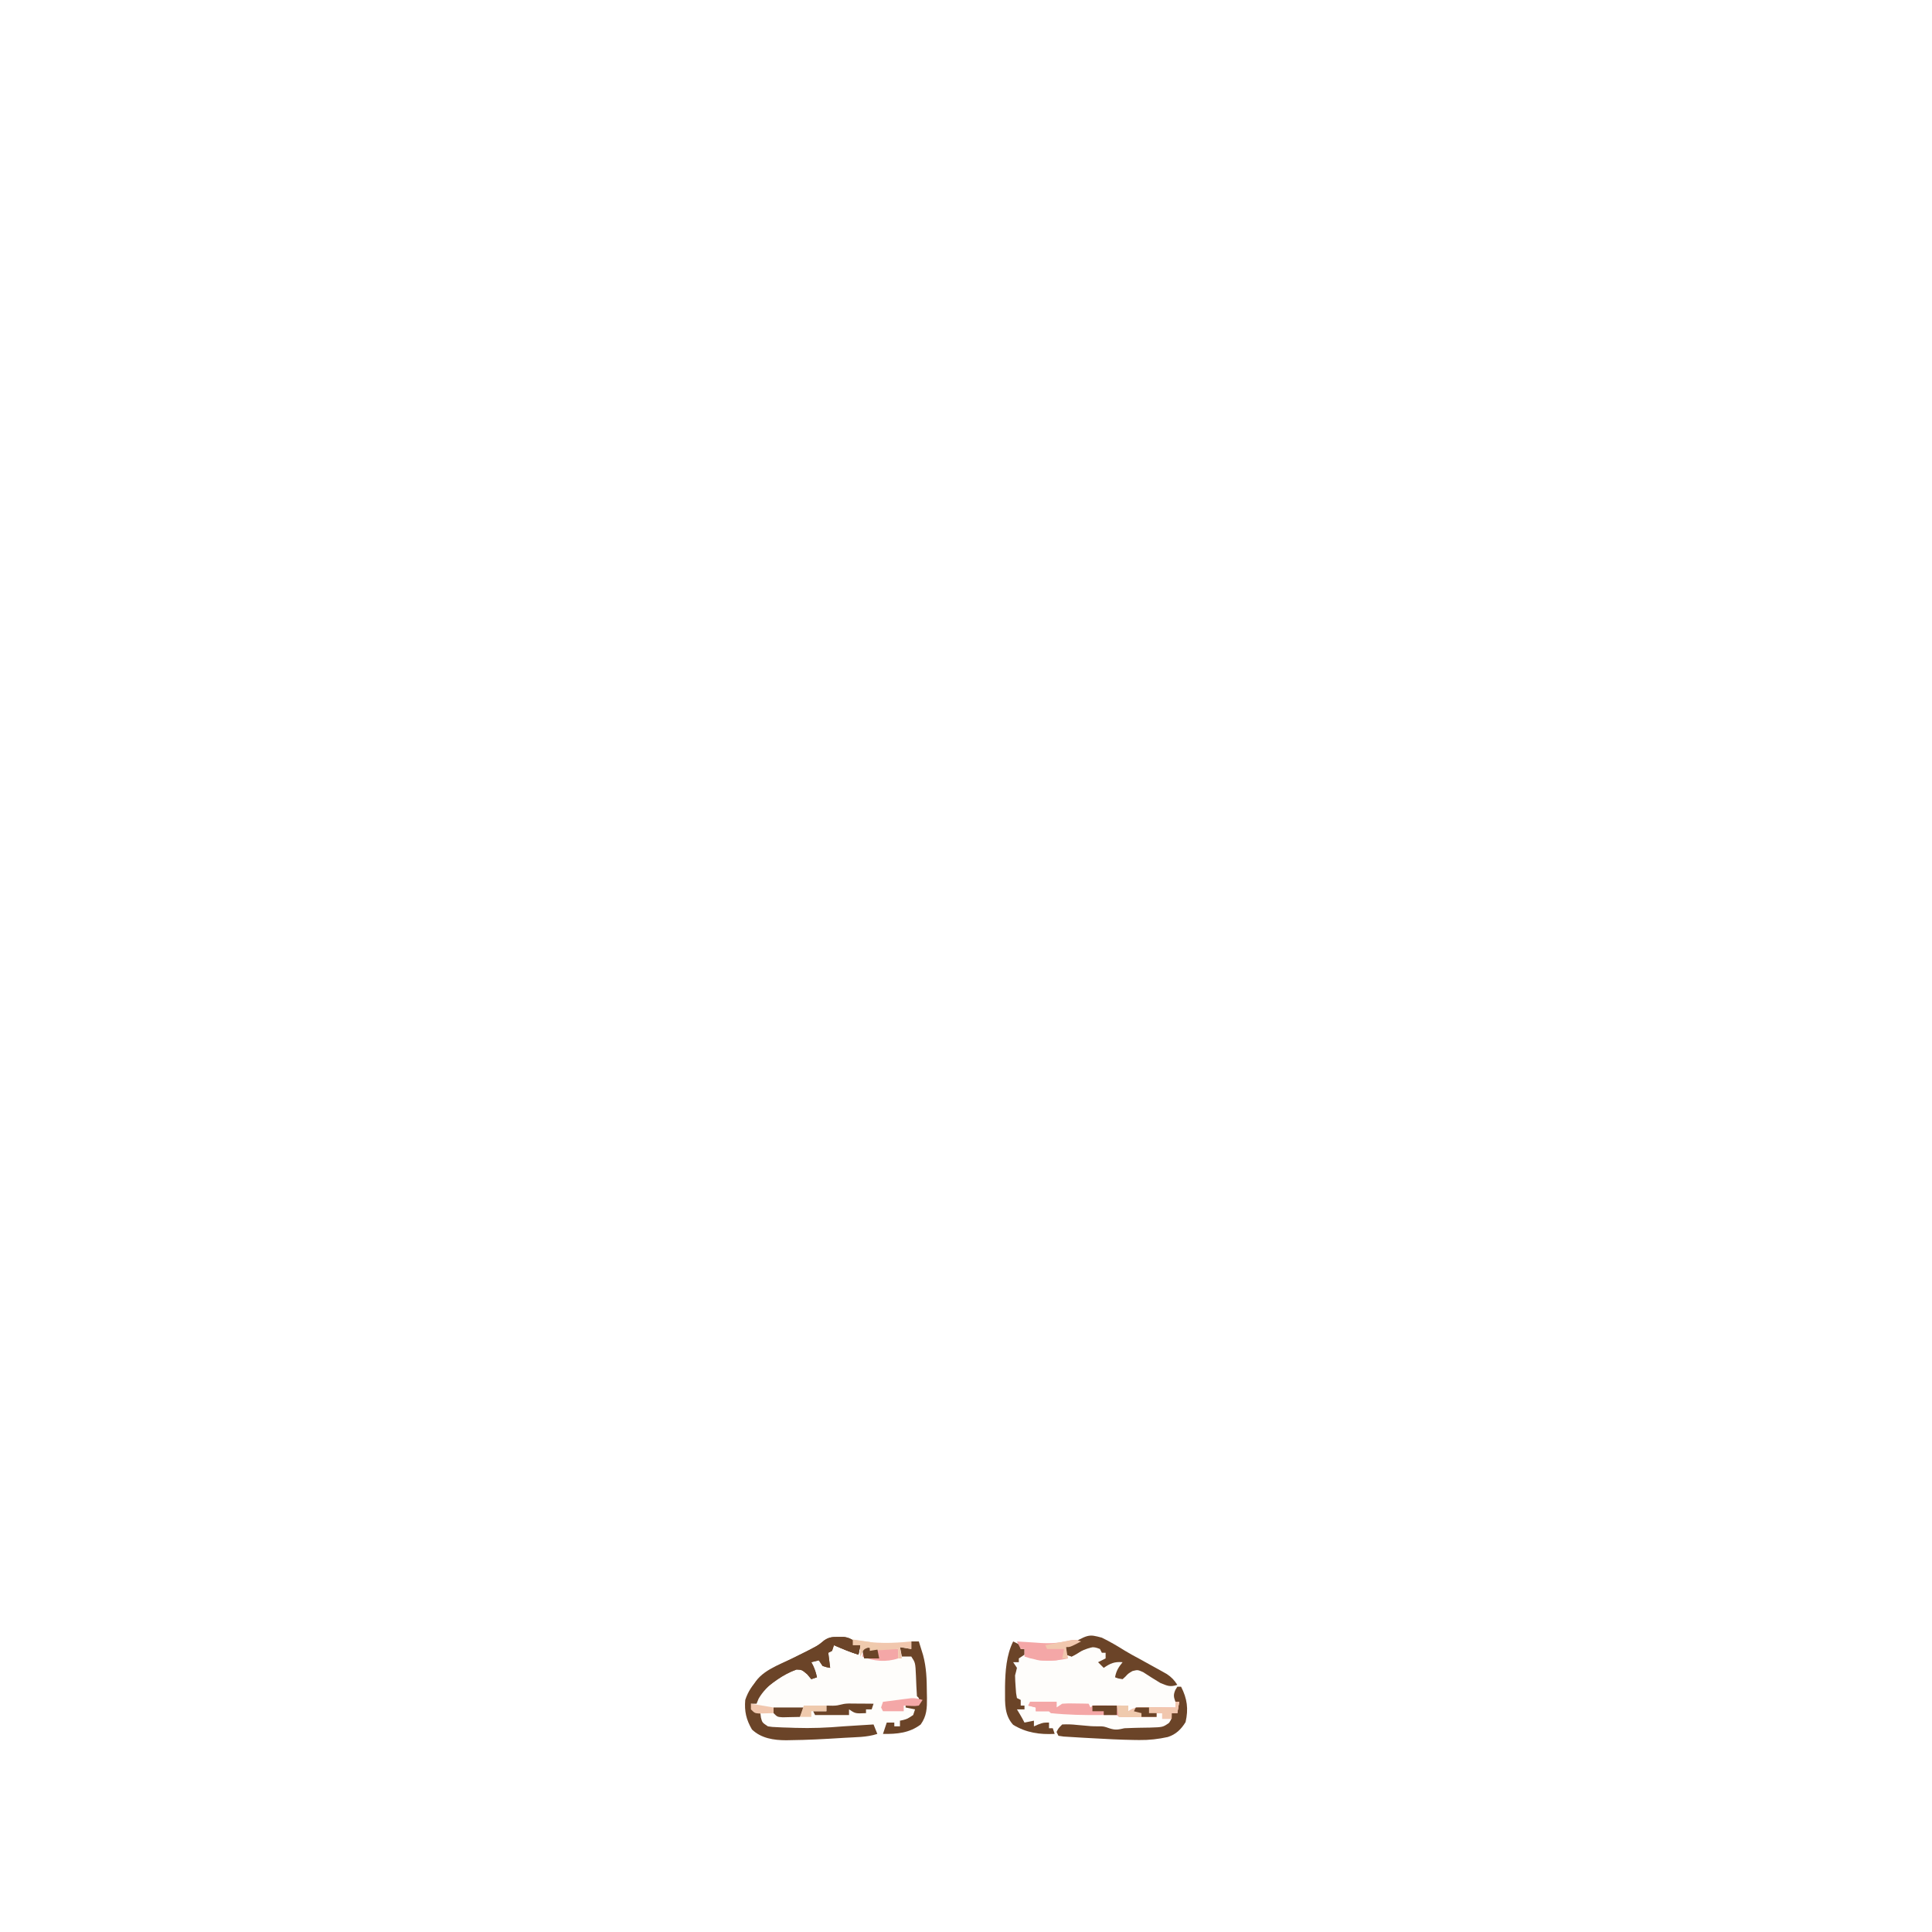
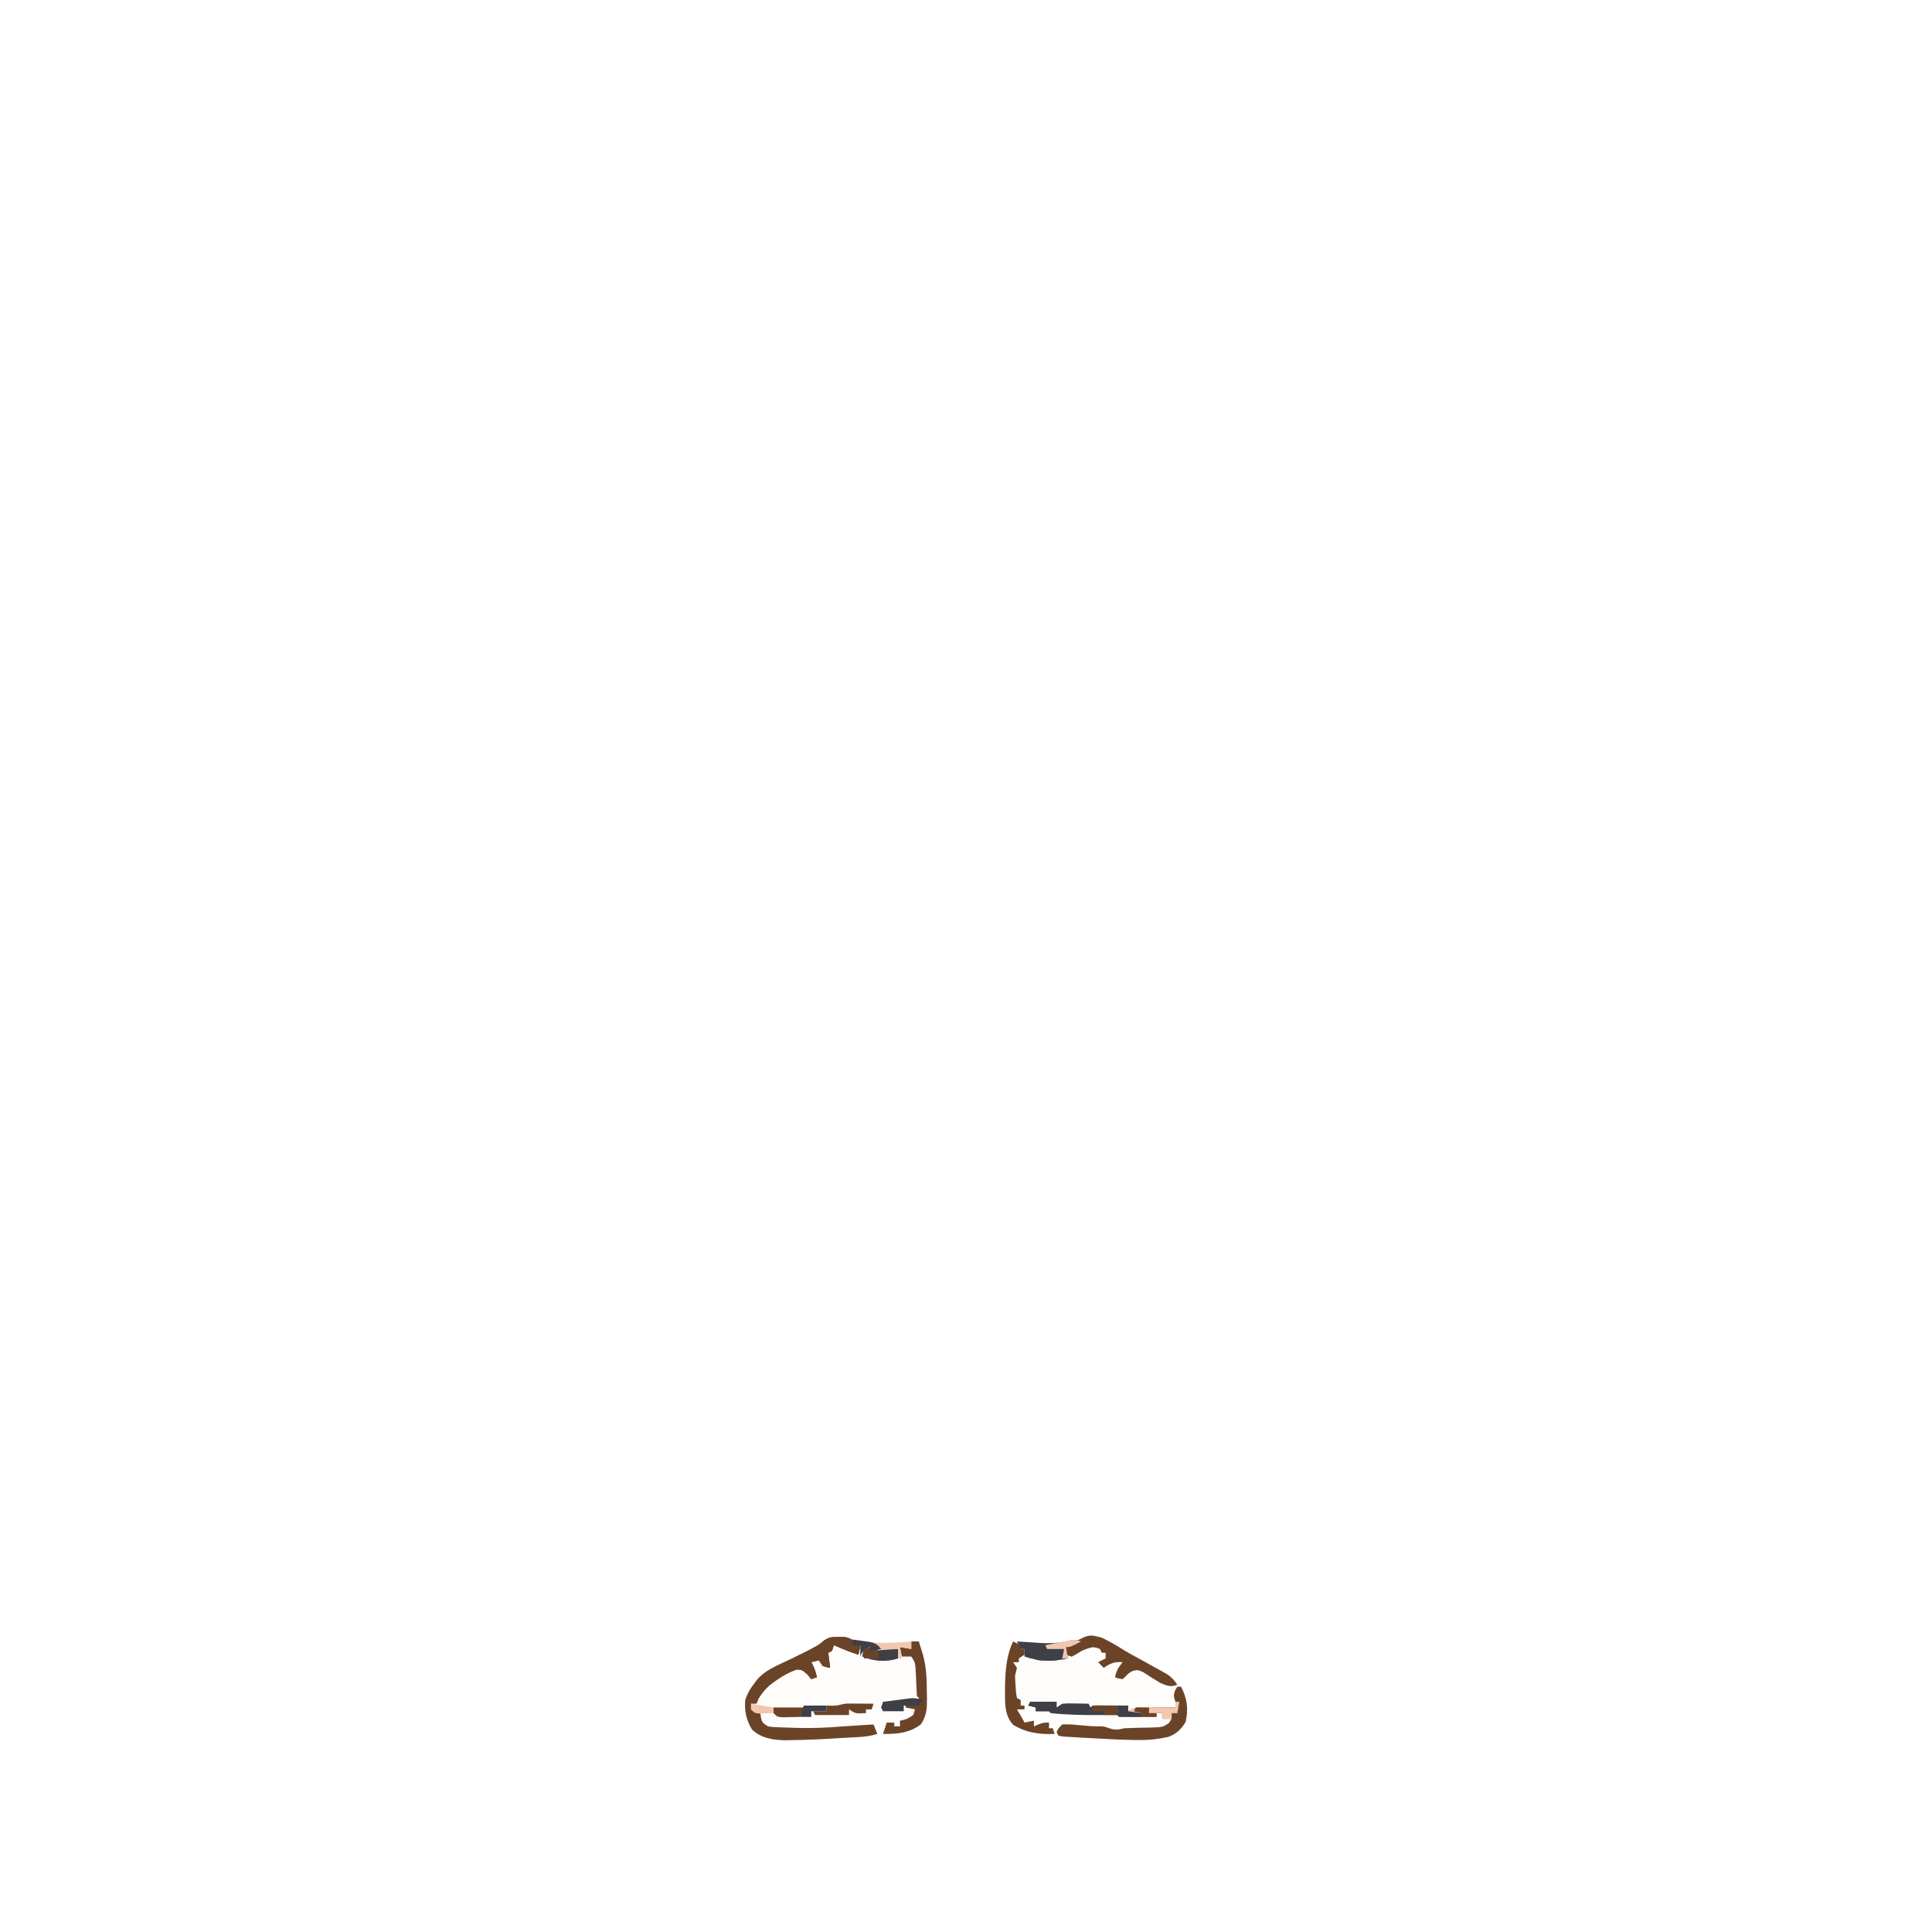
<svg xmlns="http://www.w3.org/2000/svg" viewBox="0 0 1024 1024" width="1024" height="1024">
  <path fill="#FEFDFB" d="M 453.55 868.68 C 455.96 869.22 458.36 869.77 460.76 870.33 C 465.9 871.39 470.3 871.24 475.5 870.5 C 479.41 869.94 483.05 869.93 487 870 C 487.48 871.54 487.96 873.08 488.44 874.63 C 488.7 875.48 488.97 876.34 489.25 877.23 C 491.04 883.83 491.21 890.2 491.25 897 C 491.27 897.97 491.29 898.94 491.31 899.95 C 491.36 909.65 491.36 909.65 488 914 C 483.17 917.4 478.29 918.58 472.44 919.13 C 471.69 919.2 470.95 919.27 470.18 919.34 C 467.45 919.59 464.73 919.8 462 920 C 460.84 920.09 459.68 920.18 458.48 920.27 C 445.38 921.27 432.26 922.17 419.12 922.31 C 418.72 922.32 418.72 922.32 416.68 922.37 C 410.09 922.36 403.47 921.34 398.56 916.69 C 395.53 911.47 394.47 907.04 395 901 C 398.01 891.82 404.87 886.68 413.17 882.34 C 415.58 881.14 418 879.95 420.41 878.77 C 433.27 872.43 433.27 872.43 437 869.35 C 441.68 866.19 448.3 867.68 453.55 868.68Z" />
  <path fill="#FEFDFB" d="M 596.3 874.96 C 598.69 876.42 601.15 877.74 603.62 879.06 C 604.5 879.54 605.37 880.02 606.27 880.51 C 608.21 881.57 610.15 882.61 612.1 883.64 C 618.66 887.25 626.11 891.43 628.66 898.96 C 629.54 904.31 629.9 910.25 627 915 C 621.56 920.7 615.49 922 607.74 922.24 C 606.26 922.24 604.79 922.23 603.31 922.21 C 602.5 922.2 601.69 922.19 600.86 922.18 C 591.8 922.06 582.77 921.52 573.74 920.88 C 570.91 920.68 568.07 920.51 565.23 920.33 C 563.39 920.2 561.55 920.08 559.71 919.95 C 558.88 919.9 558.05 919.85 557.2 919.8 C 549.44 919.21 540.47 917.99 535 912 C 532.75 906.83 532.65 902.03 532.68 896.5 C 532.69 895.62 532.69 894.74 532.69 893.84 C 532.81 885.89 533.39 877.21 537 870 C 544.26 869.87 544.26 869.87 547.93 870.5 C 554.86 871.63 560.68 870.95 567.5 869.5 C 579.92 866.95 585.6 868.29 596.3 874.96Z" />
  <path fill="#FEFDFB" d="M 452 869 C 452.77 869.14 453.55 869.29 454.34 869.44 C 464.24 871.2 473.01 871.03 483 870 C 483 871.32 483 872.64 483 874 C 481.02 873.67 479.04 873.34 477 873 C 477.16 873.66 477.16 873.66 478 877 C 479.65 877 481.3 877 483 877 C 486.01 882.06 486.52 886.15 486.69 891.88 C 486.72 892.66 486.76 893.44 486.79 894.25 C 486.87 896.17 486.94 898.08 487 900 C 479.27 901.95 471.95 902.22 464 902 C 463.67 902.99 463.34 903.98 463 905 C 463 904.34 463 903.68 463 903 C 457.39 903 451.78 903 446 903 C 445.67 903.99 445.34 904.98 445 906 C 445 905.34 445 904.68 445 904 C 444.45 904.04 444.45 904.04 441.69 904.22 C 428.45 905.03 415.26 905.11 402 905 C 400.81 900.33 400.81 900.33 402.51 897.32 C 403.23 896.45 403.95 895.58 404.69 894.69 C 405.39 893.8 406.1 892.92 406.82 892.01 C 409 890 409 890 413 890 C 413.33 889.34 413.66 888.68 414 888 C 416.44 886.31 416.44 886.31 419 885 C 419.66 885.33 420.32 885.66 421 886 C 421.33 885.34 421.66 884.68 422 884 C 423.32 884 424.64 884 426 884 C 426.25 884.64 426.5 885.28 426.75 885.94 C 428 888 428 888 430.12 888.75 C 430.74 888.83 431.36 888.91 432 889 C 431.69 888.24 431.38 887.47 431.06 886.69 C 430.32 884.81 429.64 882.91 429 881 C 429.66 880.34 430.32 879.68 431 879 C 432.32 879 433.64 879 435 879 C 435.27 879.64 435.54 880.28 435.81 880.94 C 437 883 437 883 440 884 C 439.79 883.38 439.79 883.38 438.75 880.25 C 438.18 878.05 438.18 878.05 438 876 C 439.88 873.5 439.88 873.5 442 872 C 443.42 872.45 444.83 872.91 446.25 873.38 C 447.04 873.63 447.83 873.89 448.64 874.15 C 450.87 874.95 452.91 875.9 455 877 C 455.33 875.35 455.66 873.7 456 872 C 454.68 872 453.36 872 452 872 C 452 871.01 452 870.02 452 869Z" />
  <path fill="#6B4428" d="M 444.5 867.62 C 444.97 867.62 444.97 867.62 447.34 867.61 C 450.39 868.05 451.7 869 454 871 C 454.66 871.34 455.32 871.65 456 872 C 455.67 873.64 455.34 875.29 455 877 C 450.53 875.59 446.29 873.88 442 872 C 441.67 873 441.34 873.99 441 875 C 440.34 875.34 439.68 875.65 439 876 C 439.17 877.33 439.17 877.33 440 884 C 438.12 883.68 438.12 883.68 436 883 C 435.34 882 434.68 881.01 434 880 C 432.68 880.34 431.36 880.65 430 881 C 430.31 881.58 430.62 882.15 430.94 882.75 C 431.93 884.85 432.52 886.75 433 889 C 432.01 889.34 431.02 889.65 430 890 C 429.3 889.15 428.6 888.3 427.88 887.43 C 425 885 425 885 422.19 884.88 C 414.3 887.65 406.26 893.05 402.06 900.38 C 401.71 901.25 401.36 902.11 401 903 C 400.01 903 399.02 903 398 903 C 398.81 904.93 398.81 904.93 400 907 C 400.99 907.34 401.98 907.65 403 908 C 403.1 908.78 403.21 909.57 403.31 910.38 C 404 913 404 913 407 915 C 409.29 915.34 409.29 915.34 411.98 915.45 C 412.48 915.48 412.48 915.48 414.98 915.59 C 416.04 915.62 417.1 915.65 418.19 915.68 C 419.27 915.73 420.36 915.76 421.47 915.8 C 430.06 916.08 438.43 915.74 447 915 C 450 914.79 453 914.62 456 914.43 C 457.35 914.36 458.71 914.26 460.06 914.18 C 461.03 914.12 462 914.07 463 914 C 463.33 914.83 463.33 914.83 465 919 C 459.45 920.86 453.44 920.7 447.62 921.07 C 446.93 921.11 446.23 921.15 445.52 921.2 C 436.73 921.75 427.93 922.23 419.12 922.32 C 418.32 922.33 417.52 922.35 416.69 922.37 C 410.09 922.36 403.47 921.35 398.56 916.68 C 395.53 911.48 394.47 907.03 395 901 C 398.01 891.82 404.87 886.68 413.18 882.34 C 415.59 881.14 418 879.96 420.41 878.76 C 433.35 872.38 433.35 872.38 436.96 869.36 C 439.6 867.61 441.36 867.6 444.5 867.62Z" />
  <path fill="#FEFDFB" d="M 541 901 C 542.32 901 543.64 901 545 901 C 545.33 901.99 545.66 902.98 546 904 C 546.99 904.33 547.98 904.66 549 905 C 549 905.66 549 906.32 549 907 C 551.31 907 553.62 907 556 907 C 556.33 906.34 556.66 905.68 557 905 C 557 905.99 557 906.98 557 908 C 557.93 907.99 558.87 907.98 559.83 907.96 C 570.59 907.89 581.27 908.35 592 909 C 592.33 908.34 592.66 907.68 593 907 C 593 907.99 593 908.98 593 910 C 599.6 910 606.2 910 613 910 C 613 909.34 613 908.68 613 908 C 613.99 908 614.98 908 616 908 C 616 908.99 616 909.98 616 911 C 617.98 911 619.96 911 622 911 C 619.7 914.31 618.31 915.76 614.28 916.49 C 610.95 916.68 607.65 916.75 604.31 916.75 C 602.04 916.78 599.76 916.82 597.49 916.86 C 596.99 916.86 596.99 916.86 594.44 916.87 C 592 917 592 917 590 918 C 590 917.34 590 916.68 590 916 C 589.68 916.09 589.68 916.09 588.06 916.56 C 587.38 916.71 586.7 916.85 586 917 C 585.84 916.84 585.84 916.84 585 916 C 583 915.95 581 915.96 579 916 C 574.87 916.05 571.01 915.93 566.94 915.25 C 563 915 563 915 560.44 916.94 C 559.96 917.62 559.49 918.3 559 919 C 558.67 918.01 558.34 917.02 558 916 C 557.34 916 556.68 916 556 916 C 556 915.01 556 914.02 556 913 C 555.71 913.16 555.71 913.16 554.25 914 C 552 915 552 915 548 915 C 548 914.01 548 913.02 548 912 C 547.26 912.25 546.51 912.5 545.75 912.75 C 543 913 543 913 540.69 911.25 C 539 909 539 909 539 906 C 540.32 906 541.64 906 543 906 C 543 905.34 543 904.68 543 904 C 542.34 904 541.68 904 541 904 C 541 903.01 541 902.02 541 901Z" />
  <path fill="#6B4428" d="M 624 894 C 624.66 894 625.32 894 626 894 C 629.24 900.35 629.97 905.75 628.38 912.75 C 626.03 916.58 623.25 919.27 618.98 920.65 C 613.94 921.75 609.1 922.32 603.94 922.25 C 603.55 922.25 603.55 922.25 601.6 922.23 C 593.76 922.12 585.92 921.7 578.08 921.25 C 576.61 921.17 575.14 921.09 573.67 921.01 C 571.59 920.89 569.51 920.76 567.43 920.63 C 566.22 920.56 565 920.49 563.75 920.41 C 563.3 920.34 563.3 920.34 561 920 C 560.67 919.34 560.34 918.68 560 918 C 561.01 915.98 561.01 915.98 563 914 C 565.77 913.87 568.09 913.94 570.81 914.25 C 578.8 915 578.8 915 582.32 914.98 C 585 915 585 915 588.06 916.06 C 591.38 917.12 592.67 916.72 596 916 C 597.65 915.9 599.29 915.85 600.94 915.82 C 601.4 915.81 601.4 915.81 603.71 915.75 C 605.62 915.71 607.52 915.68 609.43 915.66 C 616.36 915.45 616.36 915.45 619.65 913.14 C 621 911 621 911 621 908 C 621.99 908 622.98 908 624 908 C 624.33 906.02 624.66 904.04 625 902 C 624.34 902 623.68 902 623 902 C 622.07 899.39 621.85 898.36 622.94 895.75 C 623.11 895.46 623.11 895.46 624 894Z" />
  <path fill="#6B4428" d="M 444.5 867.62 C 444.97 867.62 444.97 867.62 447.34 867.61 C 450.39 868.05 451.7 869 454 871 C 454.66 871.34 455.32 871.65 456 872 C 455.67 873.64 455.34 875.29 455 877 C 450.53 875.59 446.29 873.88 442 872 C 441.67 873 441.34 873.99 441 875 C 440.34 875.34 439.68 875.65 439 876 C 439.17 877.33 439.17 877.33 440 884 C 438.12 883.68 438.12 883.68 436 883 C 435.34 882 434.68 881.01 434 880 C 432.68 880.34 431.36 880.65 430 881 C 430.31 881.58 430.62 882.15 430.94 882.75 C 431.93 884.85 432.52 886.75 433 889 C 432.01 889.34 431.02 889.65 430 890 C 429.3 889.15 428.6 888.3 427.88 887.43 C 425 885 425 885 422.19 884.88 C 414.96 887.42 409.01 892.36 403 897 C 401.68 896 400.36 895.01 399 894 C 402.45 885.77 412.95 882.41 420.48 878.74 C 433.35 872.38 433.35 872.38 436.96 869.36 C 439.6 867.61 441.36 867.6 444.5 867.62Z" />
  <path fill="#6B4428" d="M 584 868 C 588.27 870.07 592.28 872.45 596.3 874.96 C 598.69 876.42 601.15 877.74 603.62 879.06 C 607.6 881.23 611.56 883.4 615.5 885.62 C 616.48 886.17 617.46 886.72 618.47 887.29 C 620.97 888.98 622.38 890.49 624 893 C 620.13 894.29 618.74 893.52 615 892 C 611.91 890.17 608.91 888.23 605.9 886.27 C 603 885 603 885 600.23 885.69 C 598 887 598 887 596.44 888.69 C 595.96 889.12 595.49 889.55 595 890 C 592.81 889.69 592.81 889.69 591 889 C 591.6 885.64 592.85 883.62 595 881 C 590.73 880.63 588.51 881.59 585 884 C 584.01 883.01 583.02 882.02 582 881 C 583.32 880.34 584.64 879.68 586 879 C 586 878.01 586 877.02 586 876 C 585.34 876 584.68 876 584 876 C 583.67 875.34 583.34 874.68 583 874 C 580.5 873.06 580.5 873.06 577 873 C 574.55 874.16 572.32 875.49 570.05 876.97 C 569.71 877.14 569.71 877.14 568 878 C 567.01 877.67 566.02 877.34 565 877 C 565 875.68 565 874.36 565 873 C 576.85 866.07 576.85 866.07 584 868Z" />
-   <path fill="#F4A7A7" d="M 546 902 C 550.62 902 555.24 902 560 902 C 560 902.99 560 903.98 560 905 C 560.99 904.34 561.98 903.68 563 903 C 566.36 902.8 566.36 902.8 570.19 902.88 C 571.46 902.89 572.73 902.91 574.04 902.93 C 574.53 902.94 574.53 902.94 577 903 C 577.16 903.33 577.16 903.33 578 905 C 578.33 904.67 578.66 904.34 579 904 C 580.42 903.91 581.84 903.89 583.25 903.9 C 583.68 903.9 583.68 903.9 585.84 903.91 C 586.74 903.92 587.64 903.93 588.56 903.94 C 589.46 903.94 590.37 903.95 591.29 903.95 C 593.53 903.96 595.76 903.98 598 904 C 598 904.99 598 905.98 598 907 C 598.56 906.67 599.11 906.35 599.69 906.01 C 602.33 904.86 604.12 904.77 606.98 904.8 C 607.45 904.81 607.45 904.81 609.82 904.82 C 610.3 904.83 610.3 904.83 612.75 904.88 C 613.73 904.88 614.72 904.89 615.73 904.9 C 618.15 904.93 620.58 904.96 623 905 C 623 904.01 623 903.02 623 902 C 623.66 902 624.32 902 625 902 C 624.67 903.98 624.34 905.96 624 908 C 623.01 908 622.02 908 621 908 C 621 908.99 621 909.98 621 911 C 619.35 911 617.7 911 616 911 C 616 910.01 616 909.02 616 908 C 615.01 908 614.02 908 613 908 C 613 908.66 613 909.32 613 910 C 609.69 910.03 606.38 910.05 603.06 910.06 C 602.12 910.07 601.17 910.08 600.2 910.09 C 599.75 910.09 599.75 910.09 597.47 910.1 C 596.64 910.1 595.81 910.11 594.95 910.11 C 593 910 593 910 592 909 C 589.14 908.95 586.3 908.96 583.44 909 C 574.61 909.07 565.79 908.95 557 908 C 556.67 907.67 556.34 907.34 556 907 C 553.67 906.96 551.33 906.96 549 907 C 549 906.34 549 905.68 549 905 C 547.68 904.67 546.36 904.34 545 904 C 545.33 903.34 545.66 902.68 546 902Z" />
+   <path fill="#3E3F47" d="M 546 902 C 550.62 902 555.24 902 560 902 C 560 902.99 560 903.98 560 905 C 560.99 904.34 561.98 903.68 563 903 C 566.36 902.8 566.36 902.8 570.19 902.88 C 571.46 902.89 572.73 902.91 574.04 902.93 C 574.53 902.94 574.53 902.94 577 903 C 577.16 903.33 577.16 903.33 578 905 C 578.33 904.67 578.66 904.34 579 904 C 580.42 903.91 581.84 903.89 583.25 903.9 C 583.68 903.9 583.68 903.9 585.84 903.91 C 586.74 903.92 587.64 903.93 588.56 903.94 C 589.46 903.94 590.37 903.95 591.29 903.95 C 593.53 903.96 595.76 903.98 598 904 C 598 904.99 598 905.98 598 907 C 598.56 906.67 599.11 906.35 599.69 906.01 C 602.33 904.86 604.12 904.77 606.98 904.8 C 607.45 904.81 607.45 904.81 609.82 904.82 C 610.3 904.83 610.3 904.83 612.75 904.88 C 613.73 904.88 614.72 904.89 615.73 904.9 C 618.15 904.93 620.58 904.96 623 905 C 623 904.01 623 903.02 623 902 C 623.66 902 624.32 902 625 902 C 624.67 903.98 624.34 905.96 624 908 C 623.01 908 622.02 908 621 908 C 621 908.99 621 909.98 621 911 C 619.35 911 617.7 911 616 911 C 616 910.01 616 909.02 616 908 C 615.01 908 614.02 908 613 908 C 613 908.66 613 909.32 613 910 C 609.69 910.03 606.38 910.05 603.06 910.06 C 602.12 910.07 601.17 910.08 600.2 910.09 C 599.75 910.09 599.75 910.09 597.47 910.1 C 596.64 910.1 595.81 910.11 594.95 910.11 C 593 910 593 910 592 909 C 589.14 908.95 586.3 908.96 583.44 909 C 574.61 909.07 565.79 908.95 557 908 C 556.67 907.67 556.34 907.34 556 907 C 553.67 906.96 551.33 906.96 549 907 C 549 906.34 549 905.68 549 905 C 547.68 904.67 546.36 904.34 545 904 C 545.33 903.34 545.66 902.68 546 902Z" />
  <path fill="#6B4428" d="M 483 870 C 484.32 870 485.64 870 487 870 C 487.48 871.54 487.96 873.08 488.44 874.62 C 488.7 875.48 488.97 876.34 489.25 877.23 C 491.04 883.83 491.21 890.2 491.25 897 C 491.27 897.97 491.29 898.94 491.31 899.95 C 491.34 905.35 491.22 909.42 488 914 C 482.04 918.55 475.27 919.14 468 919 C 468.66 917.02 469.32 915.04 470 913 C 471.32 913 472.64 913 474 913 C 474 913.66 474 914.32 474 915 C 474.99 915 475.98 915 477 915 C 477 914.01 477 913.02 477 912 C 477.6 911.88 478.2 911.75 478.81 911.62 C 481 911 481 911 484 909 C 484.33 908.01 484.66 907.02 485 906 C 483.35 905.67 481.7 905.34 480 905 C 480 904.67 480 904.34 480 904 C 481.15 903.84 481.15 903.84 487 903 C 487 902.01 487 901.02 487 900 C 486.67 899.67 486.34 899.34 486 899 C 485.76 895.45 485.6 891.9 485.48 888.35 C 485.16 881.26 485.16 881.26 483 878 C 481.35 878 479.7 878 478 878 C 477.67 876.35 477.34 874.7 477 873 C 477.99 873.16 477.99 873.16 483 874 C 483 872.68 483 871.36 483 870Z" />
  <path fill="#6B4428" d="M 537 870 C 538.32 870.66 539.64 871.32 541 872 C 541 872.66 541 873.32 541 874 C 541.66 874 542.32 874 543 874 C 543 874.99 543 875.98 543 877 C 542.01 877.66 541.02 878.32 540 879 C 540 879.66 540 880.32 540 881 C 539.01 881 538.02 881 537 881 C 537.33 881.5 537.33 881.5 539 884 C 538.71 885.34 538.36 886.67 538 888 C 538.04 890.06 538.14 892.13 538.31 894.19 C 538.39 895.25 538.47 896.32 538.55 897.42 C 538.7 898.27 538.85 899.12 539 900 C 539.66 900.33 540.32 900.66 541 901 C 541 901.99 541 902.98 541 904 C 541.66 904 542.32 904 543 904 C 543 904.66 543 905.32 543 906 C 541.68 906 540.36 906 539 906 C 539.47 906.78 539.95 907.57 540.44 908.38 C 541.34 909.89 542.21 911.42 543 913 C 543.83 912.84 543.83 912.84 548 912 C 548 912.99 548 913.98 548 915 C 548.38 914.84 548.38 914.84 550.31 914 C 553 913 553 913 556 913 C 556 913.99 556 914.98 556 916 C 556.66 916 557.32 916 558 916 C 558.33 916.99 558.66 917.98 559 919 C 550.93 919.39 544.01 918.42 537 914.19 C 532.41 909.16 532.65 902.94 532.69 896.5 C 532.69 895.62 532.69 894.74 532.69 893.84 C 532.81 885.9 533.39 877.21 537 870Z" />
-   <path fill="#F4A7A7" d="M 573 870 C 567.25 873 567.25 873 565 873 C 565.33 874.98 565.66 876.96 566 879 C 558.18 880.76 550.57 880.69 543 878 C 543 876.68 543 875.36 543 874 C 542.34 874 541.68 874 541 874 C 540.34 872.68 539.68 871.36 539 870 C 539.58 870.04 540.17 870.08 540.77 870.12 C 543.47 870.3 546.17 870.46 548.88 870.62 C 549.79 870.69 550.71 870.75 551.66 870.82 C 557.38 871.14 562.34 870.76 567.91 869.35 C 570 869 570 869 573 870Z" />
+   <path fill="#3E3F47" d="M 573 870 C 567.25 873 567.25 873 565 873 C 565.33 874.98 565.66 876.96 566 879 C 558.18 880.76 550.57 880.69 543 878 C 543 876.68 543 875.36 543 874 C 542.34 874 541.68 874 541 874 C 540.34 872.68 539.68 871.36 539 870 C 539.58 870.04 540.17 870.08 540.77 870.12 C 543.47 870.3 546.17 870.46 548.88 870.62 C 549.79 870.69 550.71 870.75 551.66 870.82 C 557.38 871.14 562.34 870.76 567.91 869.35 C 570 869 570 869 573 870Z" />
  <path fill="#F1C7AE" d="M 623 902 C 623.66 902 624.32 902 625 902 C 624.67 903.98 624.34 905.96 624 908 C 623.01 908 622.02 908 621 908 C 621 908.99 621 909.98 621 911 C 619.35 911 617.7 911 616 911 C 616 910.01 616 909.02 616 908 C 615.01 908 614.02 908 613 908 C 613 908.66 613 909.32 613 910 C 606.4 910 599.8 910 593 910 C 592.67 908.02 592.34 906.04 592 904 C 593.98 904 595.96 904 598 904 C 598 904.99 598 905.98 598 907 C 598.56 906.67 599.11 906.35 599.69 906.01 C 602.33 904.86 604.12 904.77 606.98 904.8 C 607.45 904.81 607.45 904.81 609.82 904.82 C 610.3 904.83 610.3 904.83 612.75 904.88 C 613.73 904.88 614.72 904.89 615.73 904.9 C 618.15 904.93 620.58 904.96 623 905 C 623 904.01 623 903.02 623 902Z" />
  <path fill="#6B4428" d="M 449.82 902.9 C 451.4 902.91 452.98 902.92 454.57 902.94 C 455.37 902.94 456.18 902.94 457.01 902.95 C 459.01 902.96 461.01 902.98 463 903 C 462.67 903.99 462.34 904.98 462 906 C 461.01 906 460.02 906 459 906 C 459 906.66 459 907.32 459 908 C 453.38 908.25 453.38 908.25 450 906 C 450 906.99 450 907.98 450 909 C 444.06 909 438.12 909 432 909 C 431.67 908.34 431.34 907.68 431 907 C 433.31 907 435.62 907 438 907 C 438 906.01 438 905.02 438 904 C 439.14 904.02 440.27 904.04 441.44 904.06 C 445.59 903.99 445.58 903.01 449.82 902.9Z" />
-   <path fill="#F4A7A7" d="M 458 873 C 458.26 873.08 458.26 873.08 459.55 873.5 C 462.81 874.17 465.92 874.09 469.25 874.06 C 470.51 874.05 471.78 874.04 473.08 874.04 C 473.56 874.03 473.56 874.03 476 874 C 476 875.65 476 877.3 476 879 C 469.74 881.09 463.06 880.55 457 878 C 457.33 876.35 457.66 874.7 458 873Z" />
+   <path fill="#3E3F47" d="M 458 873 C 458.26 873.08 458.26 873.08 459.55 873.5 C 462.81 874.17 465.92 874.09 469.25 874.06 C 470.51 874.05 471.78 874.04 473.08 874.04 C 473.56 874.03 473.56 874.03 476 874 C 476 875.65 476 877.3 476 879 C 469.74 881.09 463.06 880.55 457 878 C 457.33 876.35 457.66 874.7 458 873Z" />
  <path fill="#F1C7AE" d="M 452 869 C 452.77 869.14 453.55 869.29 454.34 869.44 C 464.24 871.2 473.01 871.03 483 870 C 483 871.32 483 872.64 483 874 C 482.01 873.84 482.01 873.84 477 873 C 477.33 874.98 477.66 876.96 478 879 C 477.34 879 476.68 879 476 879 C 476 877.35 476 875.7 476 874 C 471.05 874.33 466.1 874.66 461 875 C 461 874.34 461 873.68 461 873 C 458 874 458 874 456.81 876.06 C 456.54 876.7 456.28 877.34 456 878 C 456 876.02 456 874.04 456 872 C 454.68 872 453.36 872 452 872 C 452 871.01 452 870.02 452 869Z" />
-   <path fill="#F4A7A7" d="M 489 901 C 488.67 901.5 488.67 901.5 487 904 C 485.05 904.29 485.05 904.29 482.88 904.19 C 481.6 904.13 480.32 904.06 479 904 C 479 904.99 479 905.98 479 907 C 475.37 907 471.74 907 468 907 C 467.67 906.34 467.34 905.68 467 905 C 467.33 904.01 467.66 903.02 468 902 C 470.75 901.64 473.5 901.28 476.25 900.94 C 477.03 900.83 477.8 900.73 478.61 900.62 C 479.36 900.53 480.11 900.44 480.89 900.34 C 481.58 900.25 482.27 900.16 482.99 900.07 C 485.17 899.99 486.91 900.38 489 901Z" />
-   <path fill="#F4A7A7" d="M 553.16 873.9 C 553.8 873.91 553.8 873.91 557.06 873.94 C 558.35 873.94 559.64 873.95 560.97 873.96 C 561.97 873.97 562.97 873.99 564 874 C 563.62 876.44 563.62 876.44 563 879 C 560.39 880.3 558.41 880.13 555.5 880.12 C 554.52 880.13 553.54 880.13 552.53 880.13 C 550 880 550 880 548 879 C 549.12 874.02 549.12 874.02 553.16 873.9Z" />
-   <path fill="#F4A7A7" d="M 546 902 C 550.62 902 555.24 902 560 902 C 560 902.99 560 903.98 560 905 C 560.99 905.16 560.99 905.16 566 906 C 566 906.66 566 907.32 566 908 C 564.52 908.03 563.04 908.05 561.56 908.06 C 561.15 908.07 561.15 908.07 559.07 908.1 C 557 908 557 908 556 907 C 553.67 906.96 551.33 906.96 549 907 C 549 906.34 549 905.68 549 905 C 547.68 904.67 546.36 904.34 545 904 C 545.33 903.34 545.66 902.68 546 902Z" />
+   <path fill="#3E3F47" d="M 489 901 C 488.67 901.5 488.67 901.5 487 904 C 485.05 904.29 485.05 904.29 482.88 904.19 C 481.6 904.13 480.32 904.06 479 904 C 479 904.99 479 905.98 479 907 C 475.37 907 471.74 907 468 907 C 467.67 906.34 467.34 905.68 467 905 C 467.33 904.01 467.66 903.02 468 902 C 470.75 901.64 473.5 901.28 476.25 900.94 C 477.03 900.83 477.8 900.73 478.61 900.62 C 479.36 900.53 480.11 900.44 480.89 900.34 C 481.58 900.25 482.27 900.16 482.99 900.07 C 485.17 899.99 486.91 900.38 489 901Z" />
+   <path fill="#3E3F47" d="M 553.16 873.9 C 553.8 873.91 553.8 873.91 557.06 873.94 C 558.35 873.94 559.64 873.95 560.97 873.96 C 561.97 873.97 562.97 873.99 564 874 C 563.62 876.44 563.62 876.44 563 879 C 560.39 880.3 558.41 880.13 555.5 880.12 C 554.52 880.13 553.54 880.13 552.53 880.13 C 550 880 550 880 548 879 C 549.12 874.02 549.12 874.02 553.16 873.9Z" />
+   <path fill="#3E3F47" d="M 546 902 C 550.62 902 555.24 902 560 902 C 560 902.99 560 903.98 560 905 C 560.99 905.16 560.99 905.16 566 906 C 566 906.66 566 907.32 566 908 C 564.52 908.03 563.04 908.05 561.56 908.06 C 561.15 908.07 561.15 908.07 559.07 908.1 C 557 908 557 908 556 907 C 553.67 906.96 551.33 906.96 549 907 C 549 906.34 549 905.68 549 905 C 547.68 904.67 546.36 904.34 545 904 C 545.33 903.34 545.66 902.68 546 902Z" />
  <path fill="#6B4428" d="M 410 905 C 415.28 905 420.56 905 426 905 C 425.34 906.65 424.68 908.3 424 910 C 422.04 910.05 420.08 910.09 418.12 910.12 C 417.03 910.15 415.94 910.17 414.82 910.2 C 412 910 412 910 410 908 C 410 907.01 410 906.02 410 905Z" />
  <path fill="#6B4428" d="M 579 868 C 579 869.65 579 871.3 579 873 C 578.11 873.27 577.23 873.54 576.31 873.81 C 573 875 573 875 570.31 876.69 C 569.93 876.9 569.93 876.9 568 878 C 567.01 877.67 566.02 877.34 565 877 C 565 875.68 565 874.36 565 873 C 566.58 872.16 568.16 871.33 569.75 870.5 C 570.63 870.04 571.51 869.57 572.42 869.09 C 575 868 575 868 579 868Z" />
  <path fill="#6B4428" d="M 446 868 C 451.75 868.75 451.75 868.75 454 871 C 454.66 871.33 455.32 871.66 456 872 C 455.67 873.65 455.34 875.3 455 877 C 451.51 875.89 448.23 874.74 445 873 C 445.33 871.35 445.66 869.7 446 868Z" />
  <path fill="#6B4428" d="M 579 904 C 583.29 904 587.58 904 592 904 C 592 905.65 592 907.3 592 909 C 589.69 909 587.38 909 585 909 C 585 908.34 585 907.68 585 907 C 583.02 907 581.04 907 579 907 C 579 906.01 579 905.02 579 904Z" />
-   <path fill="#EFCAAD" d="M 426 904 C 429.96 904 433.92 904 438 904 C 438 904.99 438 905.98 438 907 C 435.36 907 432.72 907 430 907 C 430 907.99 430 908.98 430 910 C 428.02 910 426.04 910 424 910 C 424.66 908.02 425.32 906.04 426 904Z" />
+   <path fill="#3E3F47" d="M 426 904 C 429.96 904 433.92 904 438 904 C 438 904.99 438 905.98 438 907 C 435.36 907 432.72 907 430 907 C 430 907.99 430 908.98 430 910 C 428.02 910 426.04 910 424 910 C 424.66 908.02 425.32 906.04 426 904Z" />
  <path fill="#F1C7AE" d="M 573 870 C 567.25 873 567.25 873 565 873 C 565.33 874.98 565.66 876.96 566 879 C 565.01 879 564.02 879 563 879 C 563.33 877.35 563.66 875.7 564 874 C 561.03 874 558.06 874 555 874 C 554.67 873.34 554.34 872.68 554 872 C 556.6 871.47 559.21 870.95 561.81 870.44 C 562.55 870.29 563.29 870.13 564.05 869.98 C 569.66 868.89 569.66 868.89 573 870Z" />
-   <path fill="#EFCAAD" d="M 592 904 C 593.98 904 595.96 904 598 904 C 598 904.99 598 905.98 598 907 C 600.31 907.33 602.62 907.66 605 908 C 605 908.66 605 909.32 605 910 C 601.04 910 597.08 910 593 910 C 592.67 908.02 592.34 906.04 592 904Z" />
+   <path fill="#3E3F47" d="M 592 904 C 593.98 904 595.96 904 598 904 C 598 904.99 598 905.98 598 907 C 600.31 907.33 602.62 907.66 605 908 C 605 908.66 605 909.32 605 910 C 601.04 910 597.08 910 593 910 C 592.67 908.02 592.34 906.04 592 904Z" />
  <path fill="#6B4428" d="M 458 873 C 460.34 873.29 462.67 873.62 465 874 C 465.33 875.65 465.66 877.3 466 879 C 463.36 879 460.72 879 458 879 C 457.62 877.34 457.29 875.68 457 874 C 457.33 873.67 457.66 873.34 458 873Z" />
  <path fill="#F1C7AE" d="M 398 903 C 399.98 903.33 399.98 903.33 410 905 C 410 905.99 410 906.98 410 908 C 408.38 908.05 406.75 908.09 405.12 908.12 C 404.22 908.15 403.32 908.17 402.38 908.2 C 400 908 400 908 398 906 C 398 905.01 398 904.02 398 903Z" />
-   <path fill="#EFCAAD" d="M 452 869 C 453.94 869.26 455.88 869.53 457.81 869.81 C 458.35 869.89 458.35 869.89 461.08 870.27 C 464.06 871.02 465.14 871.62 467 874 C 465.02 874.33 463.04 874.66 461 875 C 461 874.34 461 873.68 461 873 C 458 874 458 874 456.81 876.06 C 456.54 876.7 456.28 877.34 456 878 C 456 876.02 456 874.04 456 872 C 454.68 872 453.36 872 452 872 C 452 871.01 452 870.02 452 869Z" />
+   <path fill="#3E3F47" d="M 452 869 C 453.94 869.26 455.88 869.53 457.81 869.81 C 458.35 869.89 458.35 869.89 461.08 870.27 C 464.06 871.02 465.14 871.62 467 874 C 465.02 874.33 463.04 874.66 461 875 C 461 874.34 461 873.68 461 873 C 458 874 458 874 456.81 876.06 C 456.54 876.7 456.28 877.34 456 878 C 456 876.02 456 874.04 456 872 C 454.68 872 453.36 872 452 872 C 452 871.01 452 870.02 452 869Z" />
  <path fill="#6B4428" d="M 602 905 C 604.31 905 606.62 905 609 905 C 609 905.99 609 906.98 609 908 C 610.32 908 611.64 908 613 908 C 613 908.66 613 909.32 613 910 C 610.36 910 607.72 910 605 910 C 605 909.34 605 908.68 605 908 C 603.68 907.67 602.36 907.34 601 907 C 601.33 906.34 601.66 905.68 602 905Z" />
</svg>
